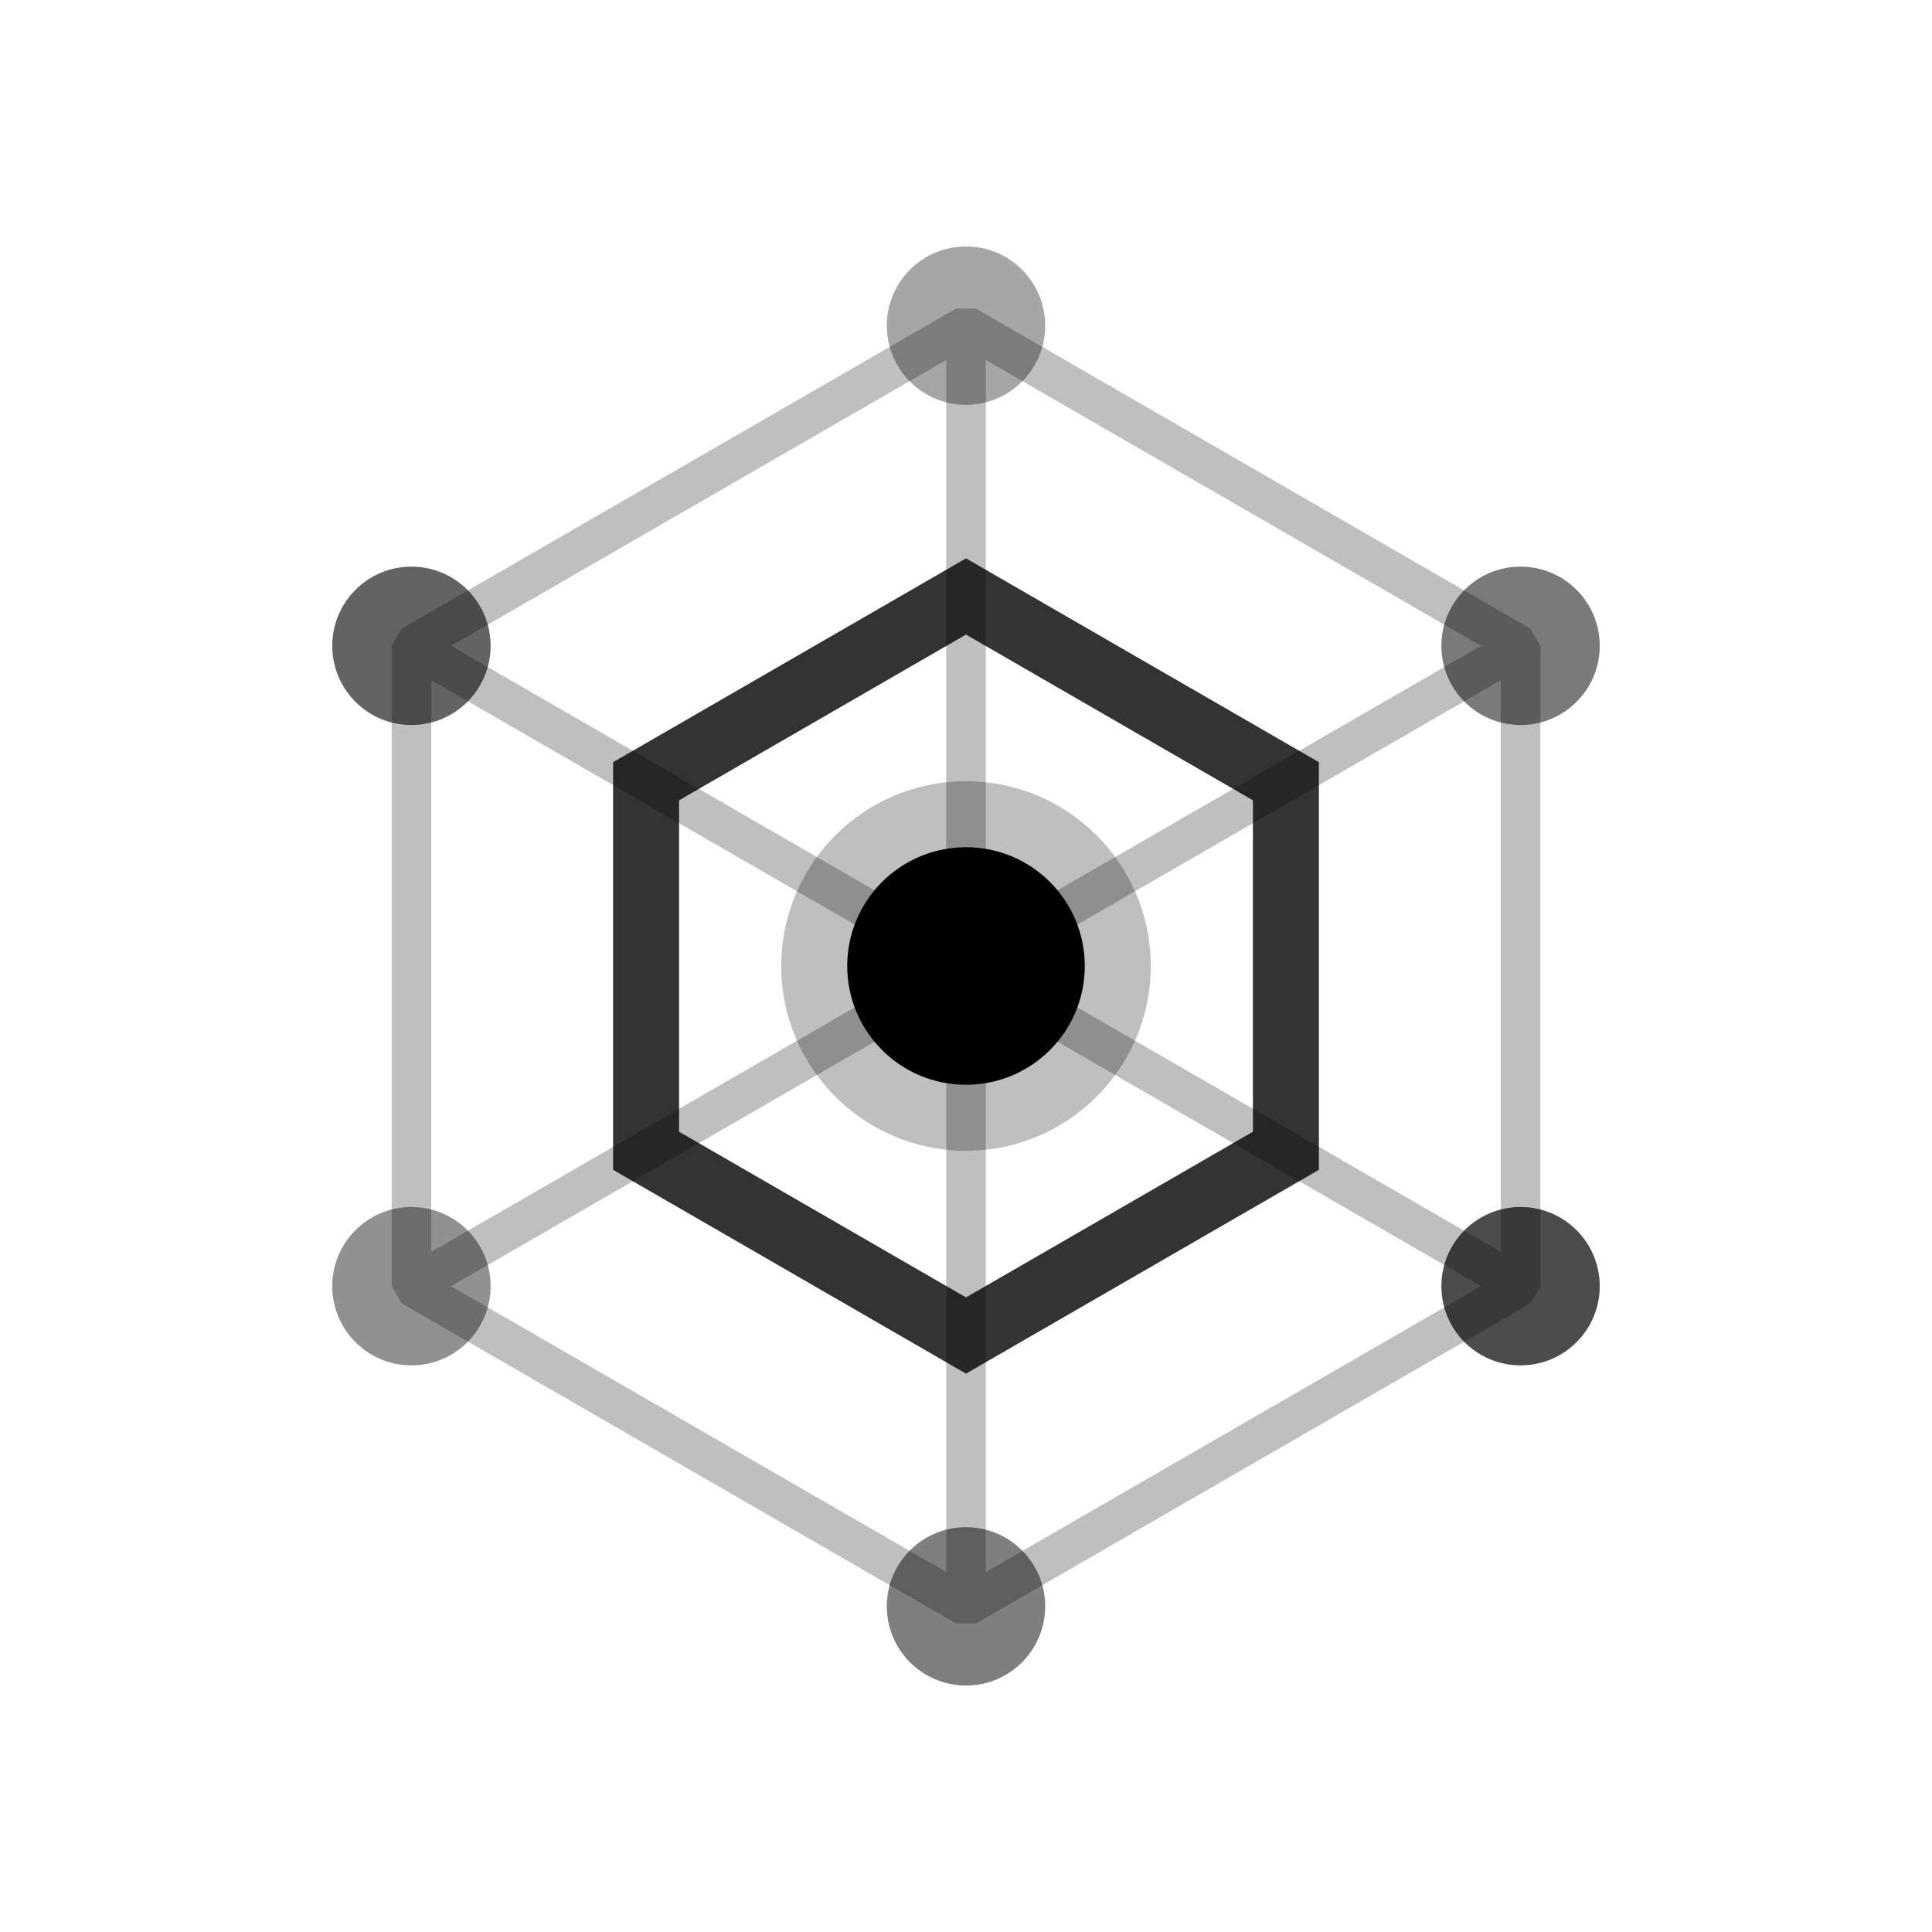
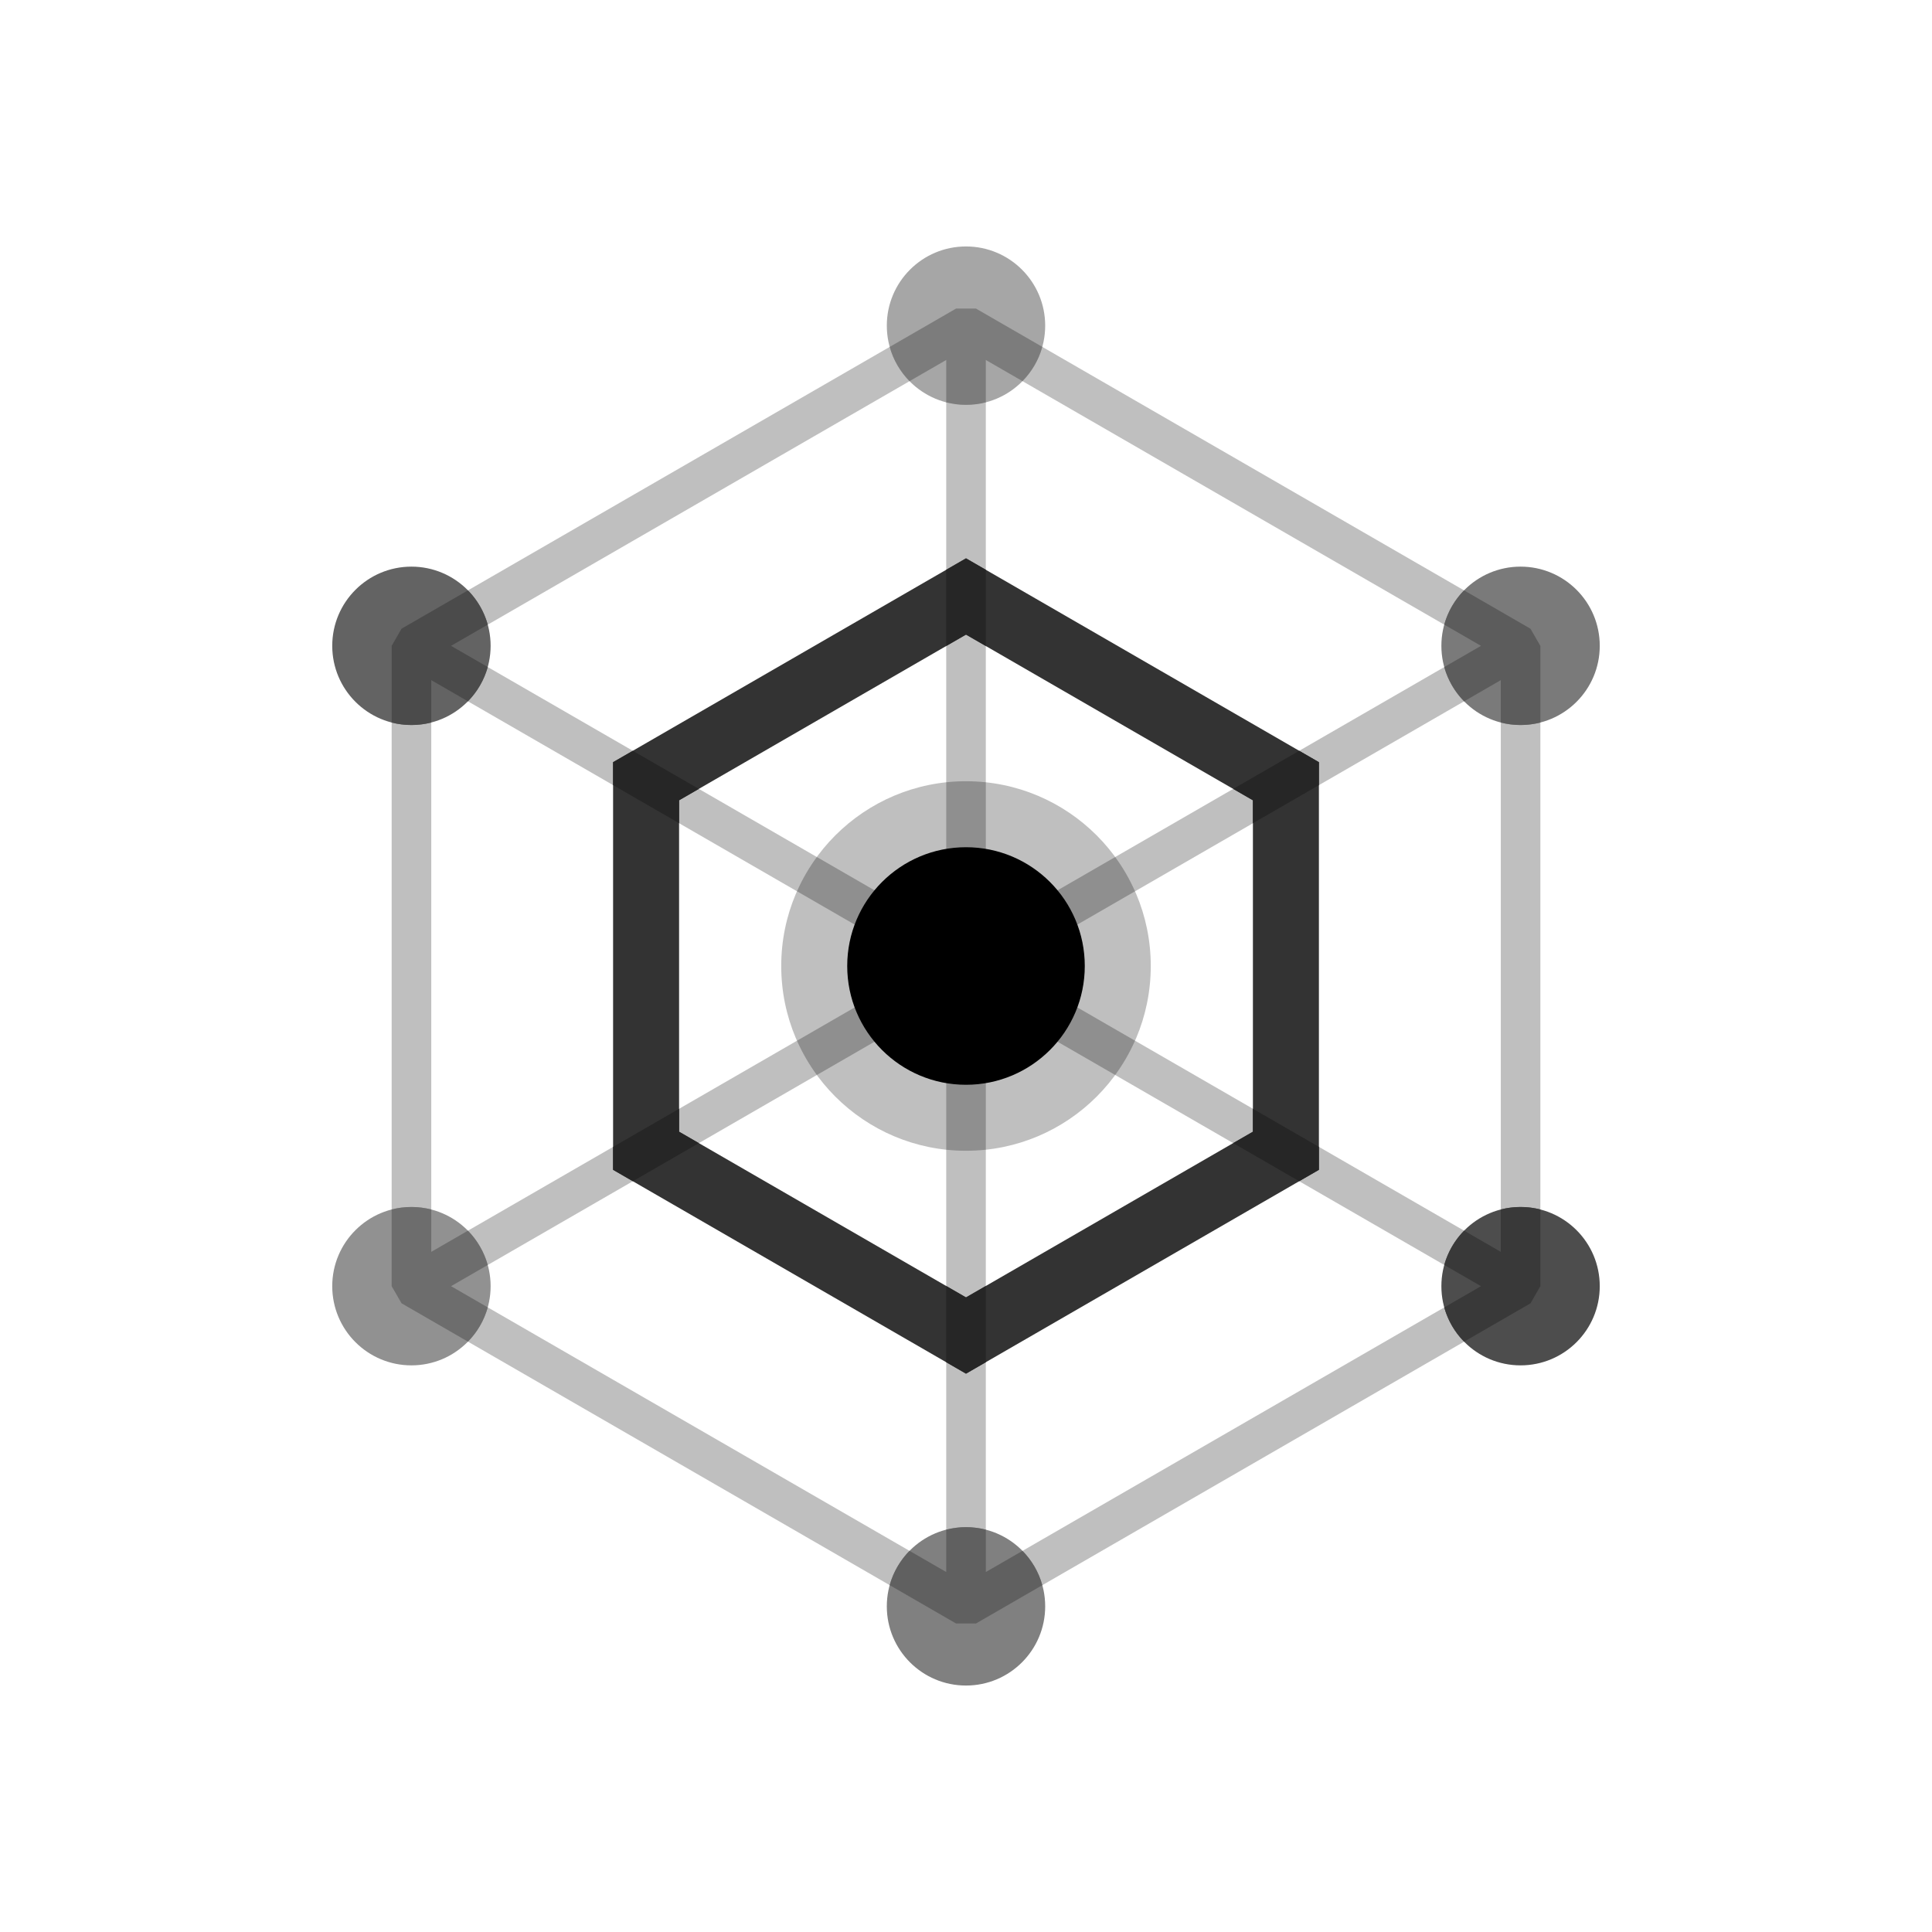
<svg xmlns="http://www.w3.org/2000/svg" viewBox="0 0 500 500">
  <style>
-     .primary { fill: #000000; }
+     .primary-25 { fill: #bfbfbf; }
+     .primary-35 { fill: #a6a6a6; }
+     .primary-52 { fill: #7a7a7a; }
+     .primary-70 { fill: #4d4d4d; }
+     .primary-50 { fill: #808080; }
+     .primary-43 { fill: #919191; }
+     .primary-61 { fill: #636363; }
+     .primary-35-over-primary-25 { fill: #7c7c7c; }
+     .primary-52-over-primary-25 { fill: #5c5c5c; }
+     .primary-70-over-primary-25 { fill: #393939; }
+     .primary-50-over-primary-25 { fill: #606060; }
+     .primary-43-over-primary-25 { fill: #6d6d6d; }
+     .primary-61-over-primary-25 { fill: #4b4b4b; }
+     .primary-80 { fill: #333333; }
+     .primary-80-over-primary-25 { fill: #262626; }
+     .accent-25 { fill: #bfbfbf; }
+     .accent-25-over-primary-25 { fill: #8f8f8f; }
    .accent { fill: #000000; }
  </style>
  <g id="symbol" transform="translate(85.98438 63.7832) scale(6.831125)">
-     <path id="outer-hexagon" class="primary" fill-opacity=".25" fill-rule="evenodd" d="M23.636 2.352L2.626 14.481L2.251 15.131L2.251 39.391L2.626 40.039L23.636 52.17L24.386 52.17L45.396 40.04L45.77 39.39L45.77 15.132L45.395 14.482L24.385 2.352L23.636 2.352ZM23.261 4.301L23.261 25.961L4.501 15.131L23.261 4.301ZM24.761 4.301L43.521 15.131L24.761 25.961L24.761 4.301ZM3.751 16.43L22.511 27.26L3.751 38.09L3.751 16.43ZM44.271 16.43L44.271 38.09L25.511 27.26L44.271 16.43ZM23.261 28.56L23.261 50.22L4.501 39.39L23.261 28.56ZM24.761 28.56L43.521 39.39L24.761 50.22L24.761 28.56Z" />
-     <path id="inner-hexagon" class="primary" fill-opacity=".8" fill-rule="evenodd" d="M10.64 34.982L10.64 19.538L24.01 11.816L37.38 19.538L37.38 34.982L24.01 42.704L10.64 34.982ZM24.01 39.816L34.88 33.538L34.88 20.982L24.01 14.704L13.14 20.982L13.14 33.538L24.01 39.816Z" />
-     <circle id="node-top" class="primary" fill-opacity=".35" cx="24.01" cy="3" r="3" />
-     <circle id="node-top-right" class="primary" fill-opacity=".52" cx="45.02" cy="15.13" r="3" />
-     <circle id="node-bottom-right" class="primary" fill-opacity=".7" cx="45.02" cy="39.39" r="3" />
-     <circle id="node-bottom" class="primary" fill-opacity=".5" cx="24.01" cy="51.52" r="3" />
-     <circle id="node-bottom-left" class="primary" fill-opacity=".43" cx="3" cy="39.39" r="3" />
-     <circle id="node-top-left" class="primary" fill-opacity=".61" cx="3" cy="15.13" r="3" />
-     <circle id="glow" class="accent" fill-opacity=".25" cx="24.01" cy="27.26" r="7" />
+     <path id="outer-hexagon" class="primary-25" fill-rule="evenodd" d="M23.636 2.352L2.626 14.481L2.251 15.131L2.251 39.391L2.626 40.039L23.636 52.17L24.386 52.17L45.396 40.04L45.77 39.39L45.77 15.132L45.395 14.482L24.385 2.352L23.636 2.352ZM23.261 4.301L23.261 25.961L4.501 15.131L23.261 4.301ZM24.761 4.301L43.521 15.131L24.761 25.961L24.761 4.301ZM3.751 16.43L22.511 27.26L3.751 38.09L3.751 16.43ZM44.271 16.43L44.271 38.09L25.511 27.26L44.271 16.43ZM23.261 28.56L23.261 50.22L4.501 39.39L23.261 28.56ZM24.761 28.56L43.521 39.39L24.761 50.22L24.761 28.56Z" />
+     <circle id="node-top" class="primary-35" cx="24.01" cy="3" r="3" />
+     <circle id="node-top-right" class="primary-52" cx="45.02" cy="15.13" r="3" />
+     <circle id="node-bottom-right" class="primary-70" cx="45.02" cy="39.39" r="3" />
+     <circle id="node-bottom" class="primary-50" cx="24.01" cy="51.52" r="3" />
+     <circle id="node-bottom-left" class="primary-43" cx="3" cy="39.39" r="3" />
+     <circle id="node-top-left" class="primary-61" cx="3" cy="15.13" r="3" />
+     <path id="node-top-outer-hexagon" class="primary-35-over-primary-25" d="M21.871 5.103C21.52 4.746 21.257 4.301 21.119 3.805L23.636 2.352L24.385 2.352L26.901 3.804C26.763 4.301 26.5 4.745 26.149 5.102L24.761 4.301L24.761 5.905C24.521 5.967 24.269 6 24.01 6C23.751 6 23.5 5.967 23.261 5.906L23.261 4.301L21.871 5.103Z" />
+     <path id="node-top-right-outer-hexagon" class="primary-52-over-primary-25" d="M42.129 14.327C42.266 13.831 42.528 13.387 42.879 13.029L45.395 14.482L45.77 15.132L45.77 18.035C45.53 18.097 45.279 18.13 45.02 18.13C44.761 18.13 44.51 18.097 44.271 18.036L44.271 16.43L42.881 17.233C42.53 16.875 42.267 16.431 42.129 15.934L43.521 15.131L42.129 14.327Z" />
+     <path id="node-bottom-right-outer-hexagon" class="primary-70-over-primary-25" d="M44.271 36.484C44.51 36.423 44.761 36.39 45.02 36.39C45.279 36.39 45.53 36.423 45.77 36.485L45.77 39.39L45.396 40.04L42.881 41.492C42.529 41.135 42.267 40.69 42.129 40.194L43.521 39.39L42.129 38.586C42.267 38.09 42.53 37.645 42.881 37.287L44.271 38.09L44.271 36.484Z" />
+     <path id="node-bottom-outer-hexagon" class="primary-50-over-primary-25" d="M26.15 49.418C26.501 49.776 26.764 50.221 26.901 50.718L24.386 52.17L23.636 52.17L21.119 50.717C21.257 50.22 21.519 49.775 21.871 49.417L23.261 50.22L23.261 48.614C23.5 48.553 23.751 48.52 24.01 48.52C24.269 48.52 24.521 48.553 24.761 48.615L24.761 50.22L26.15 49.418Z" />
+     <path id="node-bottom-left-outer-hexagon" class="primary-43-over-primary-25" d="M5.891 40.193C5.754 40.689 5.491 41.134 5.141 41.491L2.626 40.039L2.251 39.391L2.251 36.484C2.49 36.423 2.741 36.39 3 36.39C3.259 36.39 3.511 36.423 3.751 36.485L3.751 38.09L5.14 37.288C5.491 37.646 5.753 38.091 5.891 38.587L4.501 39.39L5.891 40.193Z" />
+     <path id="node-top-left-outer-hexagon" class="primary-61-over-primary-25" d="M5.141 13.029L2.626 14.481L2.251 15.131L2.251 18.036C2.49 18.097 2.741 18.13 3 18.13C3.259 18.13 3.511 18.097 3.751 18.035L3.751 16.43L5.14 17.232C5.491 16.874 5.753 16.43 5.891 15.933L4.501 15.131L5.891 14.328C5.754 13.832 5.492 13.387 5.141 13.029Z" />
+     <path id="inner-hexagon" class="primary-80" fill-rule="evenodd" d="M10.64 34.982L10.64 19.538L24.01 11.816L37.38 19.538L37.38 34.982L24.01 42.704L10.64 34.982ZM24.01 39.816L34.88 33.538L34.88 20.982L24.01 14.704L13.14 20.982L13.14 33.538L24.01 39.816Z" />
+     <path id="inner-hexagon-outer-hexagon" class="primary-80-over-primary-25" d="M10.64 20.407L10.64 19.538L11.388 19.107L13.888 20.55L13.14 20.982L13.14 21.85L10.64 20.407ZM36.633 19.107L37.38 19.538L37.38 20.408L34.88 21.851L34.88 20.982L34.133 20.55L36.633 19.107ZM24.761 42.27L24.01 42.704L23.261 42.271L23.261 39.384L24.01 39.816L24.761 39.383L24.761 42.27ZM37.38 34.112L37.38 34.982L36.632 35.413L34.133 33.97L34.88 33.538L34.88 32.669L37.38 34.112ZM23.261 12.249L24.01 11.816L24.761 12.25L24.761 15.137L24.01 14.704L23.261 15.136L23.261 12.249ZM11.389 35.414L10.64 34.982L10.64 34.113L13.14 32.67L13.14 33.538L13.888 33.971L11.389 35.414Z" />
+     <circle id="glow" class="accent-25" cx="24.01" cy="27.26" r="7" />
+     <path id="glow-outer-hexagon" class="accent-25-over-primary-25" d="M17.607 24.429C17.811 23.968 18.064 23.533 18.359 23.131L23.261 25.961L23.261 20.3C23.507 20.273 23.757 20.26 24.01 20.26C24.264 20.26 24.514 20.274 24.761 20.3L24.761 25.961L29.662 23.132C29.957 23.534 30.209 23.969 30.413 24.43L25.511 27.26L30.413 30.09C30.209 30.551 29.956 30.987 29.662 31.389L24.761 28.56L24.761 34.22C24.514 34.246 24.264 34.26 24.01 34.26C23.757 34.26 23.507 34.247 23.261 34.22L23.261 28.56L18.359 31.39C18.064 30.987 17.811 30.552 17.607 30.091L22.511 27.26L17.607 24.429Z" />
    <circle id="core" class="accent" cx="24.01" cy="27.26" r="4.5" />
  </g>
</svg>
